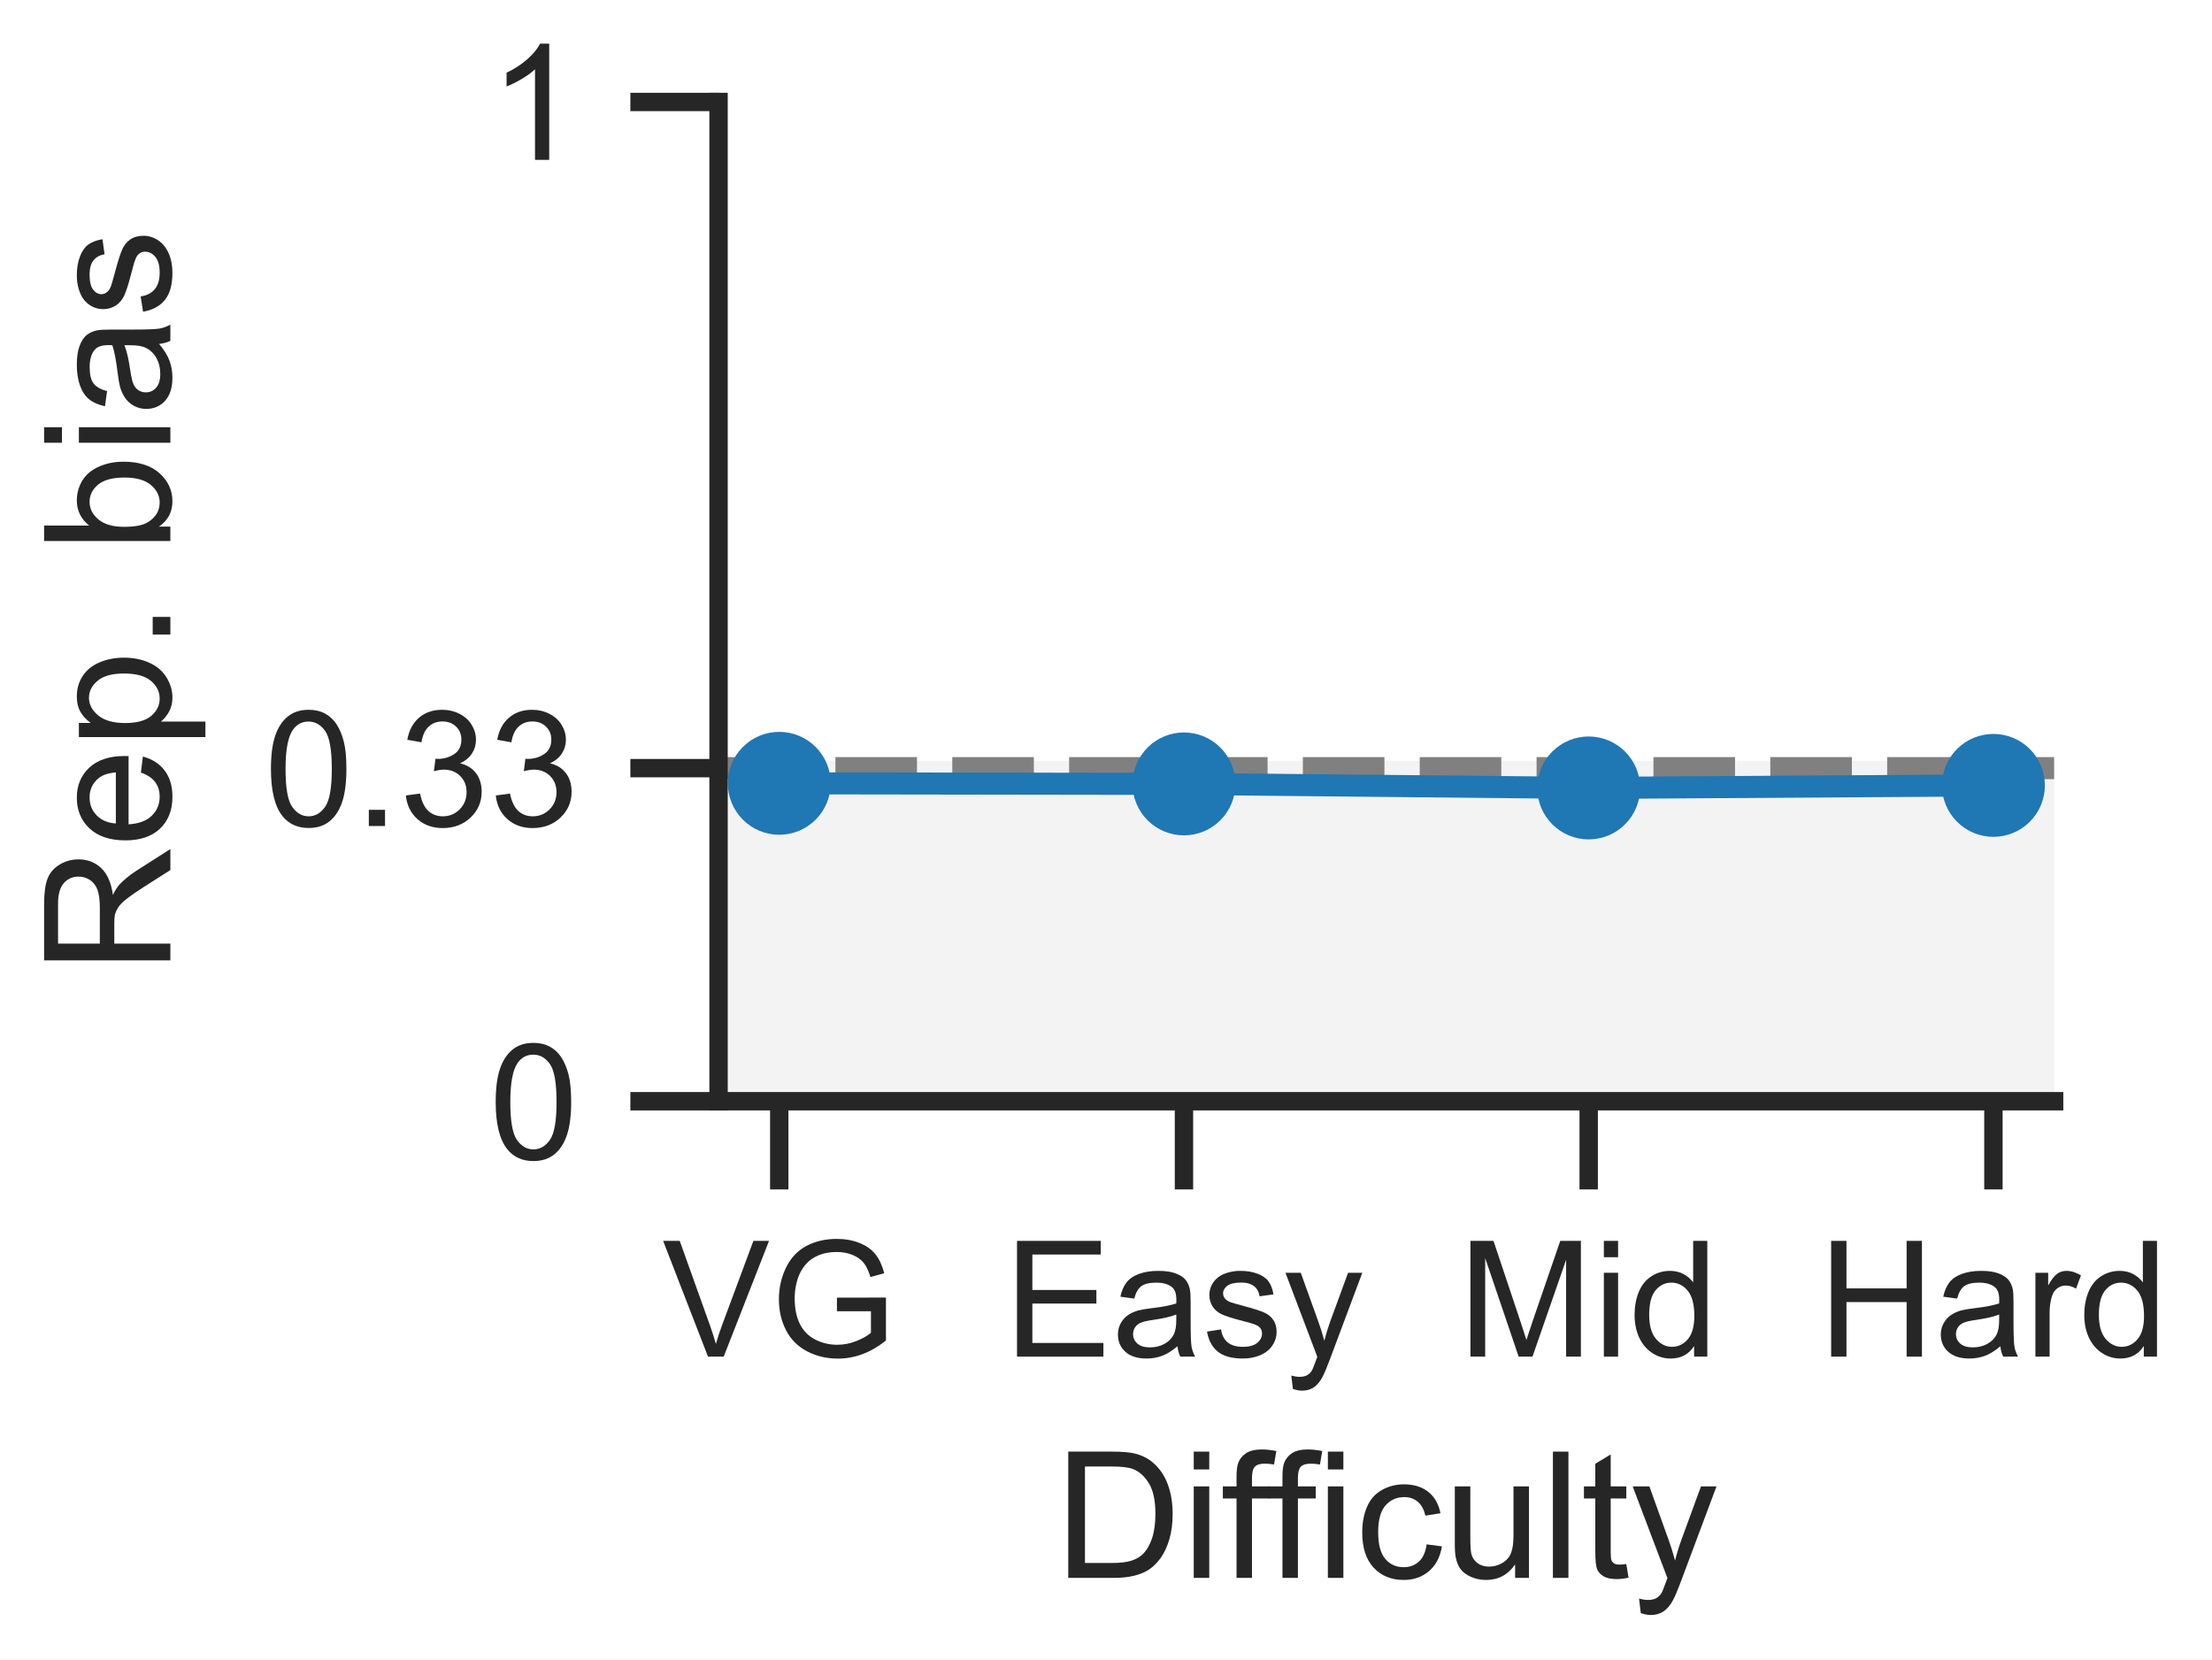
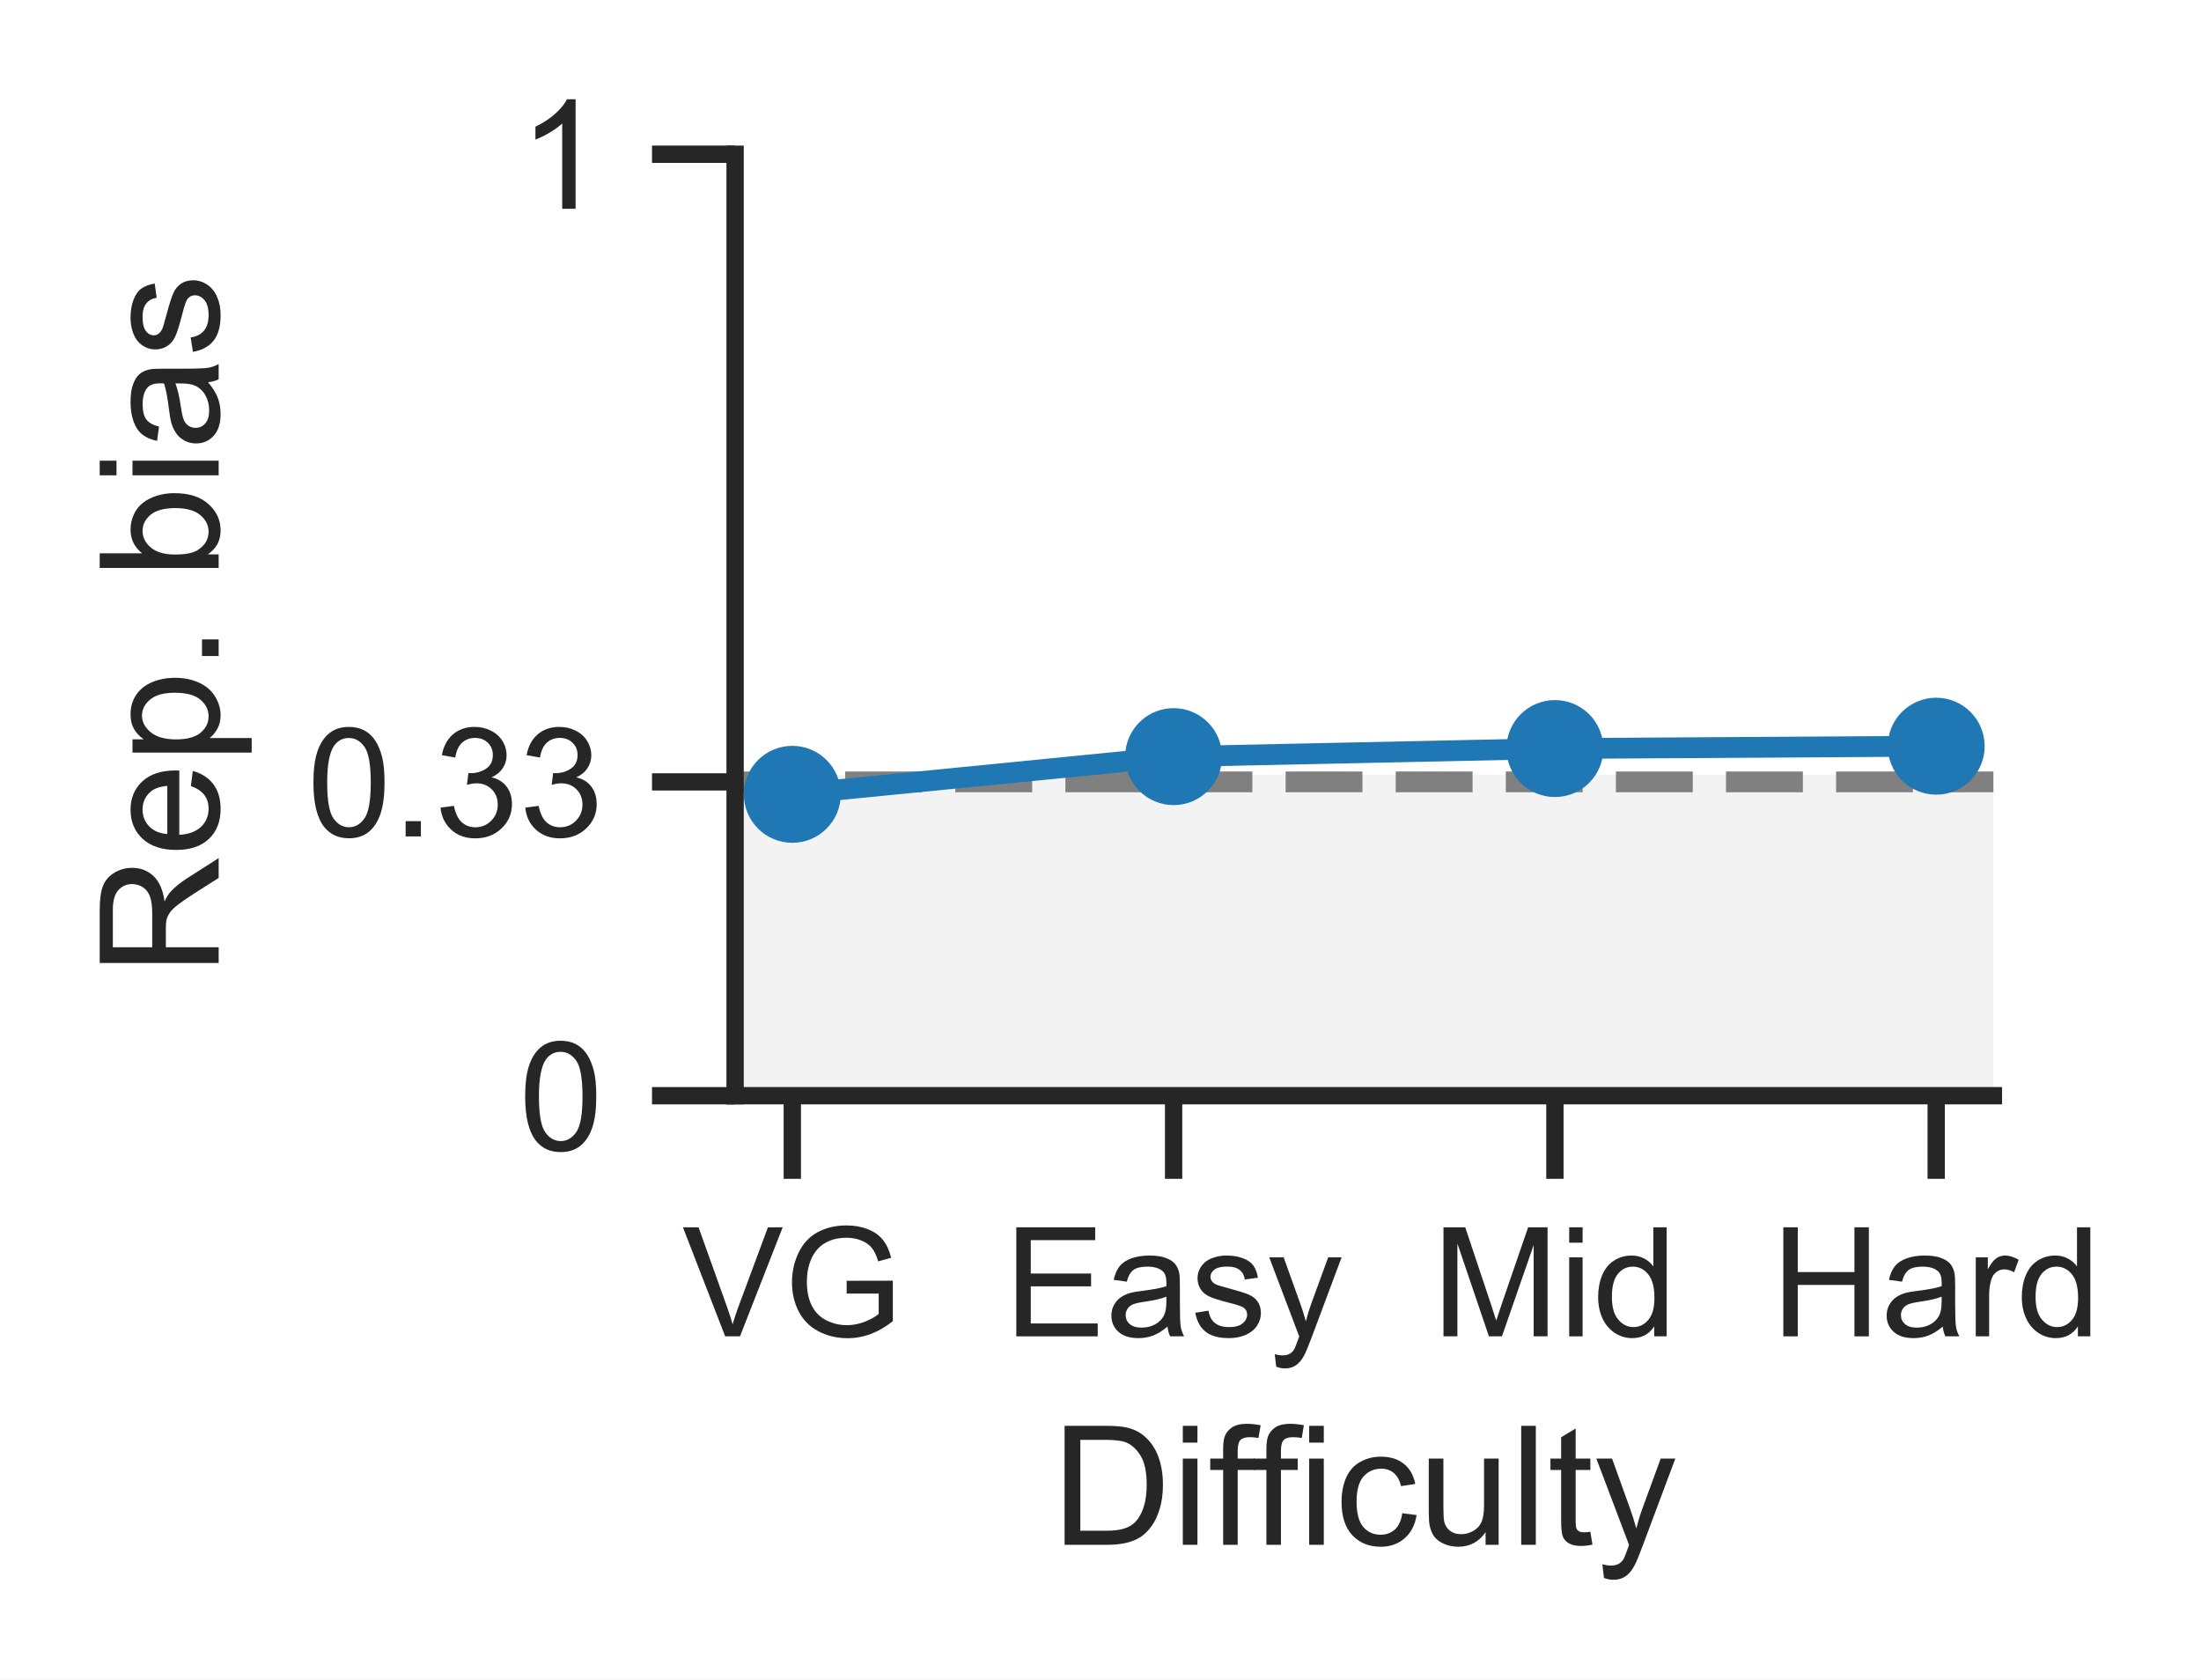
- <svg xmlns="http://www.w3.org/2000/svg" xmlns:xlink="http://www.w3.org/1999/xlink" width="150.48pt" height="112.86pt" viewBox="0 0 150.48 112.86" version="1.1">
+ <svg xmlns="http://www.w3.org/2000/svg" xmlns:xlink="http://www.w3.org/1999/xlink" width="158.93pt" height="121.26pt" viewBox="0 0 158.93 121.26" version="1.1">
  <defs>
    <style type="text/css">*{stroke-linejoin: round; stroke-linecap: butt}</style>
  </defs>
  <g id="figure_1">
    <g id="patch_1">
-       <path d="M 0 112.86  L 150.48 112.86  L 150.48 0  L 0 0  z " style="fill: #ffffff" />
+       <path d="M 0 121.26  L 158.93 121.26  L 158.93 -0  L 0 -0  z " style="fill: #ffffff" />
    </g>
    <g id="axes_1">
      <g id="patch_2">
-         <path d="M 48.882 74.91  L 139.74 74.91  L 139.74 6.937  L 48.882 6.937  z " style="fill: #ffffff" />
+         <path d="M 53.081 79.11  L 143.94 79.11  L 143.94 11.137  L 53.081 11.137  z " style="fill: #ffffff" />
      </g>
      <g id="patch_3">
-         <path d="M 48.882 74.91  L 139.74 74.91  L 139.74 52.252  L 48.882 52.252  z " clip-path="url(#pb7f0a9733a)" style="fill: #808080; opacity: 0.1; stroke: #808080; stroke-linejoin: miter" />
+         <path d="M 53.081 79.11  L 143.94 79.11  L 143.94 56.452  L 53.081 56.452  z " clip-path="url(#pa18d7a8c6a)" style="fill: #808080; opacity: 0.1; stroke: #808080; stroke-linejoin: miter" />
      </g>
      <g id="matplotlib.axis_1">
        <g id="xtick_1">
          <g id="line2d_1">
            <defs>
-               <path id="m6b9a2757ae" d="M 0 0  L 0 6  " style="stroke: #262626; stroke-width: 1.25" />
-             </defs>
-             <g>
-               <use xlink:href="#m6b9a2757ae" x="53.012" y="74.91" style="fill: #262626; stroke: #262626; stroke-width: 1.25" />
+               <path id="m52050d1e35" d="M 0 0  L 0 6  " style="stroke: #262626; stroke-width: 1.25" />
+             </defs>
+             <g>
+               <use xlink:href="#m52050d1e35" x="57.211" y="79.11" style="fill: #262626; stroke: #262626; stroke-width: 1.25" />
            </g>
          </g>
          <g id="text_1">
-             <g style="fill: #262626" transform="translate(45.06494 92.28335) scale(0.11 -0.11)">
+             <g style="fill: #262626" transform="translate(49.2647 96.48311) scale(0.11 -0.11)">
              <defs>
                <path id="ArialMT-56" d="M 1803 0  L 28 4581  L 684 4581  L 1875 1253  Q 2019 853 2116 503  Q 2222 878 2363 1253  L 3600 4581  L 4219 4581  L 2425 0  L 1803 0  z " transform="scale(0.015625)" />
                <path id="ArialMT-47" d="M 2638 1797  L 2638 2334  L 4578 2338  L 4578 638  Q 4131 281 3656 101  Q 3181 -78 2681 -78  Q 2006 -78 1454 211  Q 903 500 622 1047  Q 341 1594 341 2269  Q 341 2938 620 3517  Q 900 4097 1425 4378  Q 1950 4659 2634 4659  Q 3131 4659 3532 4498  Q 3934 4338 4162 4050  Q 4391 3763 4509 3300  L 3963 3150  Q 3859 3500 3706 3700  Q 3553 3900 3268 4020  Q 2984 4141 2638 4141  Q 2222 4141 1919 4014  Q 1616 3888 1430 3681  Q 1244 3475 1141 3228  Q 966 2803 966 2306  Q 966 1694 1177 1281  Q 1388 869 1791 669  Q 2194 469 2647 469  Q 3041 469 3416 620  Q 3791 772 3984 944  L 3984 1797  L 2638 1797  z " transform="scale(0.015625)" />
              </defs>
              <use xlink:href="#ArialMT-56" />
              <use xlink:href="#ArialMT-47" transform="translate(66.69922 0)" />
            </g>
          </g>
        </g>
        <g id="xtick_2">
          <g id="line2d_2">
            <g>
-               <use xlink:href="#m6b9a2757ae" x="80.544" y="74.91" style="fill: #262626; stroke: #262626; stroke-width: 1.25" />
+               <use xlink:href="#m52050d1e35" x="84.744" y="79.11" style="fill: #262626; stroke: #262626; stroke-width: 1.25" />
            </g>
          </g>
          <g id="text_2">
-             <g style="fill: #262626" transform="translate(68.3173 92.28335) scale(0.11 -0.11)">
+             <g style="fill: #262626" transform="translate(72.51705 96.48311) scale(0.11 -0.11)">
              <defs>
                <path id="ArialMT-45" d="M 506 0  L 506 4581  L 3819 4581  L 3819 4041  L 1113 4041  L 1113 2638  L 3647 2638  L 3647 2100  L 1113 2100  L 1113 541  L 3925 541  L 3925 0  L 506 0  z " transform="scale(0.015625)" />
                <path id="ArialMT-61" d="M 2588 409  Q 2275 144 1986 34  Q 1697 -75 1366 -75  Q 819 -75 525 192  Q 231 459 231 875  Q 231 1119 342 1320  Q 453 1522 633 1644  Q 813 1766 1038 1828  Q 1203 1872 1538 1913  Q 2219 1994 2541 2106  Q 2544 2222 2544 2253  Q 2544 2597 2384 2738  Q 2169 2928 1744 2928  Q 1347 2928 1158 2789  Q 969 2650 878 2297  L 328 2372  Q 403 2725 575 2942  Q 747 3159 1072 3276  Q 1397 3394 1825 3394  Q 2250 3394 2515 3294  Q 2781 3194 2906 3042  Q 3031 2891 3081 2659  Q 3109 2516 3109 2141  L 3109 1391  Q 3109 606 3145 398  Q 3181 191 3288 0  L 2700 0  Q 2613 175 2588 409  z M 2541 1666  Q 2234 1541 1622 1453  Q 1275 1403 1131 1340  Q 988 1278 909 1158  Q 831 1038 831 891  Q 831 666 1001 516  Q 1172 366 1500 366  Q 1825 366 2078 508  Q 2331 650 2450 897  Q 2541 1088 2541 1459  L 2541 1666  z " transform="scale(0.015625)" />
                <path id="ArialMT-73" d="M 197 991  L 753 1078  Q 800 744 1014 566  Q 1228 388 1613 388  Q 2000 388 2187 545  Q 2375 703 2375 916  Q 2375 1106 2209 1216  Q 2094 1291 1634 1406  Q 1016 1563 777 1677  Q 538 1791 414 1992  Q 291 2194 291 2438  Q 291 2659 392 2848  Q 494 3038 669 3163  Q 800 3259 1026 3326  Q 1253 3394 1513 3394  Q 1903 3394 2198 3281  Q 2494 3169 2634 2976  Q 2775 2784 2828 2463  L 2278 2388  Q 2241 2644 2061 2787  Q 1881 2931 1553 2931  Q 1166 2931 1000 2803  Q 834 2675 834 2503  Q 834 2394 903 2306  Q 972 2216 1119 2156  Q 1203 2125 1616 2013  Q 2213 1853 2448 1751  Q 2684 1650 2818 1456  Q 2953 1263 2953 975  Q 2953 694 2789 445  Q 2625 197 2315 61  Q 2006 -75 1616 -75  Q 969 -75 630 194  Q 291 463 197 991  z " transform="scale(0.015625)" />
                <path id="ArialMT-79" d="M 397 -1278  L 334 -750  Q 519 -800 656 -800  Q 844 -800 956 -737  Q 1069 -675 1141 -563  Q 1194 -478 1313 -144  Q 1328 -97 1363 -6  L 103 3319  L 709 3319  L 1400 1397  Q 1534 1031 1641 628  Q 1738 1016 1872 1384  L 2581 3319  L 3144 3319  L 1881 -56  Q 1678 -603 1566 -809  Q 1416 -1088 1222 -1217  Q 1028 -1347 759 -1347  Q 597 -1347 397 -1278  z " transform="scale(0.015625)" />
              </defs>
              <use xlink:href="#ArialMT-45" />
              <use xlink:href="#ArialMT-61" transform="translate(66.69922 0)" />
              <use xlink:href="#ArialMT-73" transform="translate(122.3145 0)" />
              <use xlink:href="#ArialMT-79" transform="translate(172.3145 0)" />
            </g>
          </g>
        </g>
        <g id="xtick_3">
          <g id="line2d_3">
            <g>
-               <use xlink:href="#m6b9a2757ae" x="108.077" y="74.91" style="fill: #262626; stroke: #262626; stroke-width: 1.25" />
+               <use xlink:href="#m52050d1e35" x="112.277" y="79.11" style="fill: #262626; stroke: #262626; stroke-width: 1.25" />
            </g>
          </g>
          <g id="text_3">
-             <g style="fill: #262626" transform="translate(99.21551 92.28335) scale(0.11 -0.11)">
+             <g style="fill: #262626" transform="translate(103.4153 96.48311) scale(0.11 -0.11)">
              <defs>
                <path id="ArialMT-4d" d="M 475 0  L 475 4581  L 1388 4581  L 2472 1338  Q 2622 884 2691 659  Q 2769 909 2934 1394  L 4031 4581  L 4847 4581  L 4847 0  L 4263 0  L 4263 3834  L 2931 0  L 2384 0  L 1059 3900  L 1059 0  L 475 0  z " transform="scale(0.015625)" />
                <path id="ArialMT-69" d="M 425 3934  L 425 4581  L 988 4581  L 988 3934  L 425 3934  z M 425 0  L 425 3319  L 988 3319  L 988 0  L 425 0  z " transform="scale(0.015625)" />
                <path id="ArialMT-64" d="M 2575 0  L 2575 419  Q 2259 -75 1647 -75  Q 1250 -75 917 144  Q 584 363 401 755  Q 219 1147 219 1656  Q 219 2153 384 2558  Q 550 2963 881 3178  Q 1213 3394 1622 3394  Q 1922 3394 2156 3267  Q 2391 3141 2538 2938  L 2538 4581  L 3097 4581  L 3097 0  L 2575 0  z M 797 1656  Q 797 1019 1065 703  Q 1334 388 1700 388  Q 2069 388 2326 689  Q 2584 991 2584 1609  Q 2584 2291 2321 2609  Q 2059 2928 1675 2928  Q 1300 2928 1048 2622  Q 797 2316 797 1656  z " transform="scale(0.015625)" />
              </defs>
              <use xlink:href="#ArialMT-4d" />
              <use xlink:href="#ArialMT-69" transform="translate(83.30078 0)" />
              <use xlink:href="#ArialMT-64" transform="translate(105.5176 0)" />
            </g>
          </g>
        </g>
        <g id="xtick_4">
          <g id="line2d_4">
            <g>
-               <use xlink:href="#m6b9a2757ae" x="135.61" y="74.91" style="fill: #262626; stroke: #262626; stroke-width: 1.25" />
+               <use xlink:href="#m52050d1e35" x="139.81" y="79.11" style="fill: #262626; stroke: #262626; stroke-width: 1.25" />
            </g>
          </g>
          <g id="text_4">
-             <g style="fill: #262626" transform="translate(123.6899 92.28335) scale(0.11 -0.11)">
+             <g style="fill: #262626" transform="translate(127.8897 96.48311) scale(0.11 -0.11)">
              <defs>
                <path id="ArialMT-48" d="M 513 0  L 513 4581  L 1119 4581  L 1119 2700  L 3500 2700  L 3500 4581  L 4106 4581  L 4106 0  L 3500 0  L 3500 2159  L 1119 2159  L 1119 0  L 513 0  z " transform="scale(0.015625)" />
                <path id="ArialMT-72" d="M 416 0  L 416 3319  L 922 3319  L 922 2816  Q 1116 3169 1280 3281  Q 1444 3394 1641 3394  Q 1925 3394 2219 3213  L 2025 2691  Q 1819 2813 1613 2813  Q 1428 2813 1281 2702  Q 1134 2591 1072 2394  Q 978 2094 978 1738  L 978 0  L 416 0  z " transform="scale(0.015625)" />
              </defs>
              <use xlink:href="#ArialMT-48" />
              <use xlink:href="#ArialMT-61" transform="translate(72.2168 0)" />
              <use xlink:href="#ArialMT-72" transform="translate(127.832 0)" />
              <use xlink:href="#ArialMT-64" transform="translate(161.1328 0)" />
            </g>
          </g>
        </g>
        <g id="text_5">
-           <g style="fill: #262626" transform="translate(71.74625 107.3341) scale(0.12 -0.12)">
+           <g style="fill: #262626" transform="translate(75.94601 111.5339) scale(0.12 -0.12)">
            <defs>
              <path id="ArialMT-44" d="M 494 0  L 494 4581  L 2072 4581  Q 2606 4581 2888 4516  Q 3281 4425 3559 4188  Q 3922 3881 4101 3404  Q 4281 2928 4281 2316  Q 4281 1794 4159 1391  Q 4038 988 3847 723  Q 3656 459 3429 307  Q 3203 156 2883 78  Q 2563 0 2147 0  L 494 0  z M 1100 541  L 2078 541  Q 2531 541 2789 625  Q 3047 709 3200 863  Q 3416 1078 3536 1442  Q 3656 1806 3656 2325  Q 3656 3044 3420 3430  Q 3184 3816 2847 3947  Q 2603 4041 2063 4041  L 1100 4041  L 1100 541  z " transform="scale(0.015625)" />
              <path id="ArialMT-66" d="M 556 0  L 556 2881  L 59 2881  L 59 3319  L 556 3319  L 556 3672  Q 556 4006 616 4169  Q 697 4388 901 4523  Q 1106 4659 1475 4659  Q 1713 4659 2000 4603  L 1916 4113  Q 1741 4144 1584 4144  Q 1328 4144 1222 4034  Q 1116 3925 1116 3625  L 1116 3319  L 1763 3319  L 1763 2881  L 1116 2881  L 1116 0  L 556 0  z " transform="scale(0.015625)" />
              <path id="ArialMT-63" d="M 2588 1216  L 3141 1144  Q 3050 572 2676 248  Q 2303 -75 1759 -75  Q 1078 -75 664 370  Q 250 816 250 1647  Q 250 2184 428 2587  Q 606 2991 970 3192  Q 1334 3394 1763 3394  Q 2303 3394 2647 3120  Q 2991 2847 3088 2344  L 2541 2259  Q 2463 2594 2264 2762  Q 2066 2931 1784 2931  Q 1359 2931 1093 2626  Q 828 2322 828 1663  Q 828 994 1084 691  Q 1341 388 1753 388  Q 2084 388 2306 591  Q 2528 794 2588 1216  z " transform="scale(0.015625)" />
              <path id="ArialMT-75" d="M 2597 0  L 2597 488  Q 2209 -75 1544 -75  Q 1250 -75 995 37  Q 741 150 617 320  Q 494 491 444 738  Q 409 903 409 1263  L 409 3319  L 972 3319  L 972 1478  Q 972 1038 1006 884  Q 1059 663 1231 536  Q 1403 409 1656 409  Q 1909 409 2131 539  Q 2353 669 2445 892  Q 2538 1116 2538 1541  L 2538 3319  L 3100 3319  L 3100 0  L 2597 0  z " transform="scale(0.015625)" />
              <path id="ArialMT-6c" d="M 409 0  L 409 4581  L 972 4581  L 972 0  L 409 0  z " transform="scale(0.015625)" />
              <path id="ArialMT-74" d="M 1650 503  L 1731 6  Q 1494 -44 1306 -44  Q 1000 -44 831 53  Q 663 150 594 308  Q 525 466 525 972  L 525 2881  L 113 2881  L 113 3319  L 525 3319  L 525 4141  L 1084 4478  L 1084 3319  L 1650 3319  L 1650 2881  L 1084 2881  L 1084 941  Q 1084 700 1114 631  Q 1144 563 1211 522  Q 1278 481 1403 481  Q 1497 481 1650 503  z " transform="scale(0.015625)" />
            </defs>
            <use xlink:href="#ArialMT-44" />
            <use xlink:href="#ArialMT-69" transform="translate(72.2168 0)" />
            <use xlink:href="#ArialMT-66" transform="translate(94.43359 0)" />
            <use xlink:href="#ArialMT-66" transform="translate(120.4668 0)" />
            <use xlink:href="#ArialMT-69" transform="translate(148.25 0)" />
            <use xlink:href="#ArialMT-63" transform="translate(170.4668 0)" />
            <use xlink:href="#ArialMT-75" transform="translate(220.4668 0)" />
            <use xlink:href="#ArialMT-6c" transform="translate(276.082 0)" />
            <use xlink:href="#ArialMT-74" transform="translate(298.2988 0)" />
            <use xlink:href="#ArialMT-79" transform="translate(326.082 0)" />
          </g>
        </g>
      </g>
      <g id="matplotlib.axis_2">
        <g id="ytick_1">
          <g id="line2d_5">
            <defs>
-               <path id="m869eef1580" d="M 0 0  L -6 0  " style="stroke: #262626; stroke-width: 1.25" />
-             </defs>
-             <g>
-               <use xlink:href="#m869eef1580" x="48.882" y="74.91" style="fill: #262626; stroke: #262626; stroke-width: 1.25" />
+               <path id="mb870d21d42" d="M 0 0  L -6 0  " style="stroke: #262626; stroke-width: 1.25" />
+             </defs>
+             <g>
+               <use xlink:href="#mb870d21d42" x="53.081" y="79.11" style="fill: #262626; stroke: #262626; stroke-width: 1.25" />
            </g>
          </g>
          <g id="text_6">
-             <g style="fill: #262626" transform="translate(33.26461 78.84656) scale(0.11 -0.11)">
+             <g style="fill: #262626" transform="translate(37.46437 83.04632) scale(0.11 -0.11)">
              <defs>
                <path id="ArialMT-30" d="M 266 2259  Q 266 3072 433 3567  Q 600 4063 929 4331  Q 1259 4600 1759 4600  Q 2128 4600 2406 4451  Q 2684 4303 2865 4023  Q 3047 3744 3150 3342  Q 3253 2941 3253 2259  Q 3253 1453 3087 958  Q 2922 463 2592 192  Q 2263 -78 1759 -78  Q 1097 -78 719 397  Q 266 969 266 2259  z M 844 2259  Q 844 1131 1108 757  Q 1372 384 1759 384  Q 2147 384 2411 759  Q 2675 1134 2675 2259  Q 2675 3391 2411 3762  Q 2147 4134 1753 4134  Q 1366 4134 1134 3806  Q 844 3388 844 2259  z " transform="scale(0.015625)" />
              </defs>
              <use xlink:href="#ArialMT-30" />
            </g>
          </g>
        </g>
        <g id="ytick_2">
          <g id="line2d_6">
            <g>
-               <use xlink:href="#m869eef1580" x="48.882" y="52.252" style="fill: #262626; stroke: #262626; stroke-width: 1.25" />
+               <use xlink:href="#mb870d21d42" x="53.081" y="56.452" style="fill: #262626; stroke: #262626; stroke-width: 1.25" />
            </g>
          </g>
          <g id="text_7">
-             <g style="fill: #262626" transform="translate(17.97462 56.18898) scale(0.11 -0.11)">
+             <g style="fill: #262626" transform="translate(22.17438 60.38874) scale(0.11 -0.11)">
              <defs>
                <path id="ArialMT-2e" d="M 581 0  L 581 641  L 1222 641  L 1222 0  L 581 0  z " transform="scale(0.015625)" />
                <path id="ArialMT-33" d="M 269 1209  L 831 1284  Q 928 806 1161 595  Q 1394 384 1728 384  Q 2125 384 2398 659  Q 2672 934 2672 1341  Q 2672 1728 2419 1979  Q 2166 2231 1775 2231  Q 1616 2231 1378 2169  L 1441 2663  Q 1497 2656 1531 2656  Q 1891 2656 2178 2843  Q 2466 3031 2466 3422  Q 2466 3731 2256 3934  Q 2047 4138 1716 4138  Q 1388 4138 1169 3931  Q 950 3725 888 3313  L 325 3413  Q 428 3978 793 4289  Q 1159 4600 1703 4600  Q 2078 4600 2393 4439  Q 2709 4278 2876 4000  Q 3044 3722 3044 3409  Q 3044 3113 2884 2869  Q 2725 2625 2413 2481  Q 2819 2388 3044 2092  Q 3269 1797 3269 1353  Q 3269 753 2831 336  Q 2394 -81 1725 -81  Q 1122 -81 723 278  Q 325 638 269 1209  z " transform="scale(0.015625)" />
              </defs>
              <use xlink:href="#ArialMT-30" />
              <use xlink:href="#ArialMT-2e" transform="translate(55.61523 0)" />
              <use xlink:href="#ArialMT-33" transform="translate(83.39844 0)" />
              <use xlink:href="#ArialMT-33" transform="translate(139.0137 0)" />
            </g>
          </g>
        </g>
        <g id="ytick_3">
          <g id="line2d_7">
            <g>
-               <use xlink:href="#m869eef1580" x="48.882" y="6.937" style="fill: #262626; stroke: #262626; stroke-width: 1.25" />
+               <use xlink:href="#mb870d21d42" x="53.081" y="11.137" style="fill: #262626; stroke: #262626; stroke-width: 1.25" />
            </g>
          </g>
          <g id="text_8">
-             <g style="fill: #262626" transform="translate(33.26461 10.87383) scale(0.11 -0.11)">
+             <g style="fill: #262626" transform="translate(37.46437 15.07359) scale(0.11 -0.11)">
              <defs>
                <path id="ArialMT-31" d="M 2384 0  L 1822 0  L 1822 3584  Q 1619 3391 1289 3197  Q 959 3003 697 2906  L 697 3450  Q 1169 3672 1522 3987  Q 1875 4303 2022 4600  L 2384 4600  L 2384 0  z " transform="scale(0.015625)" />
              </defs>
              <use xlink:href="#ArialMT-31" />
            </g>
          </g>
        </g>
        <g id="text_9">
-           <g style="fill: #262626" transform="translate(11.58962 66.26965) rotate(-90) scale(0.12 -0.12)">
+           <g style="fill: #262626" transform="translate(15.78937 70.46941) rotate(-90) scale(0.12 -0.12)">
            <defs>
              <path id="ArialMT-52" d="M 503 0  L 503 4581  L 2534 4581  Q 3147 4581 3465 4457  Q 3784 4334 3975 4021  Q 4166 3709 4166 3331  Q 4166 2844 3850 2509  Q 3534 2175 2875 2084  Q 3116 1969 3241 1856  Q 3506 1613 3744 1247  L 4541 0  L 3778 0  L 3172 953  Q 2906 1366 2734 1584  Q 2563 1803 2427 1890  Q 2291 1978 2150 2013  Q 2047 2034 1813 2034  L 1109 2034  L 1109 0  L 503 0  z M 1109 2559  L 2413 2559  Q 2828 2559 3062 2645  Q 3297 2731 3419 2920  Q 3541 3109 3541 3331  Q 3541 3656 3305 3865  Q 3069 4075 2559 4075  L 1109 4075  L 1109 2559  z " transform="scale(0.015625)" />
              <path id="ArialMT-65" d="M 2694 1069  L 3275 997  Q 3138 488 2766 206  Q 2394 -75 1816 -75  Q 1088 -75 661 373  Q 234 822 234 1631  Q 234 2469 665 2931  Q 1097 3394 1784 3394  Q 2450 3394 2872 2941  Q 3294 2488 3294 1666  Q 3294 1616 3291 1516  L 816 1516  Q 847 969 1125 678  Q 1403 388 1819 388  Q 2128 388 2347 550  Q 2566 713 2694 1069  z M 847 1978  L 2700 1978  Q 2663 2397 2488 2606  Q 2219 2931 1791 2931  Q 1403 2931 1139 2672  Q 875 2413 847 1978  z " transform="scale(0.015625)" />
              <path id="ArialMT-70" d="M 422 -1272  L 422 3319  L 934 3319  L 934 2888  Q 1116 3141 1344 3267  Q 1572 3394 1897 3394  Q 2322 3394 2647 3175  Q 2972 2956 3137 2557  Q 3303 2159 3303 1684  Q 3303 1175 3120 767  Q 2938 359 2589 142  Q 2241 -75 1856 -75  Q 1575 -75 1351 44  Q 1128 163 984 344  L 984 -1272  L 422 -1272  z M 931 1641  Q 931 1000 1190 694  Q 1450 388 1819 388  Q 2194 388 2461 705  Q 2728 1022 2728 1688  Q 2728 2322 2467 2637  Q 2206 2953 1844 2953  Q 1484 2953 1207 2617  Q 931 2281 931 1641  z " transform="scale(0.015625)" />
              <path id="ArialMT-20" transform="scale(0.015625)" />
              <path id="ArialMT-62" d="M 941 0  L 419 0  L 419 4581  L 981 4581  L 981 2947  Q 1338 3394 1891 3394  Q 2197 3394 2470 3270  Q 2744 3147 2920 2923  Q 3097 2700 3197 2384  Q 3297 2069 3297 1709  Q 3297 856 2875 390  Q 2453 -75 1863 -75  Q 1275 -75 941 416  L 941 0  z M 934 1684  Q 934 1088 1097 822  Q 1363 388 1816 388  Q 2184 388 2453 708  Q 2722 1028 2722 1663  Q 2722 2313 2464 2622  Q 2206 2931 1841 2931  Q 1472 2931 1203 2611  Q 934 2291 934 1684  z " transform="scale(0.015625)" />
            </defs>
            <use xlink:href="#ArialMT-52" />
            <use xlink:href="#ArialMT-65" transform="translate(72.2168 0)" />
            <use xlink:href="#ArialMT-70" transform="translate(127.832 0)" />
            <use xlink:href="#ArialMT-2e" transform="translate(183.4473 0)" />
            <use xlink:href="#ArialMT-20" transform="translate(211.2305 0)" />
            <use xlink:href="#ArialMT-62" transform="translate(239.0137 0)" />
            <use xlink:href="#ArialMT-69" transform="translate(294.6289 0)" />
            <use xlink:href="#ArialMT-61" transform="translate(316.8457 0)" />
            <use xlink:href="#ArialMT-73" transform="translate(372.4609 0)" />
          </g>
        </g>
      </g>
      <g id="LineCollection_1">
-         <path d="M 53.012 53.529  L 53.012 53.04  " clip-path="url(#pb7f0a9733a)" style="fill: none; stroke: #1f77b4; stroke-width: 1.5" />
-         <path d="M 80.544 53.655  L 80.544 52.995  " clip-path="url(#pb7f0a9733a)" style="fill: none; stroke: #1f77b4; stroke-width: 1.5" />
-         <path d="M 108.077 54.206  L 108.077 52.993  " clip-path="url(#pb7f0a9733a)" style="fill: none; stroke: #1f77b4; stroke-width: 1.5" />
-         <path d="M 135.61 54.078  L 135.61 52.773  " clip-path="url(#pb7f0a9733a)" style="fill: none; stroke: #1f77b4; stroke-width: 1.5" />
+         <path d="M 57.211 58.238  L 57.211 56.462  " clip-path="url(#pa18d7a8c6a)" style="fill: none; stroke: #1f77b4; stroke-width: 1.5" />
+         <path d="M 84.744 55.059  L 84.744 54.196  " clip-path="url(#pa18d7a8c6a)" style="fill: none; stroke: #1f77b4; stroke-width: 1.5" />
+         <path d="M 112.277 54.619  L 112.277 53.472  " clip-path="url(#pa18d7a8c6a)" style="fill: none; stroke: #1f77b4; stroke-width: 1.5" />
+         <path d="M 139.81 54.386  L 139.81 53.364  " clip-path="url(#pa18d7a8c6a)" style="fill: none; stroke: #1f77b4; stroke-width: 1.5" />
      </g>
      <g id="line2d_8">
-         <path d="M 48.882 52.252  L 139.74 52.252  " clip-path="url(#pb7f0a9733a)" style="fill: none; stroke-dasharray: 5.55,2.4; stroke-dashoffset: 0; stroke: #808080; stroke-width: 1.5" />
+         <path d="M 53.081 56.452  L 143.94 56.452  " clip-path="url(#pa18d7a8c6a)" style="fill: none; stroke-dasharray: 5.55,2.4; stroke-dashoffset: 0; stroke: #808080; stroke-width: 1.5" />
      </g>
      <g id="line2d_9">
-         <path d="M 53.012 53.284  L 80.544 53.325  L 108.077 53.599  L 135.61 53.425  " clip-path="url(#pb7f0a9733a)" style="fill: none; stroke: #1f77b4; stroke-width: 1.5; stroke-linecap: round" />
+         <path d="M 57.211 57.35  L 84.744 54.628  L 112.277 54.045  L 139.81 53.875  " clip-path="url(#pa18d7a8c6a)" style="fill: none; stroke: #1f77b4; stroke-width: 1.5; stroke-linecap: round" />
        <defs>
-           <path id="mdad03d162b" d="M 0 3  C 0.796 3 1.559 2.684 2.121 2.121  C 2.684 1.559 3 0.796 3 0  C 3 -0.796 2.684 -1.559 2.121 -2.121  C 1.559 -2.684 0.796 -3 0 -3  C -0.796 -3 -1.559 -2.684 -2.121 -2.121  C -2.684 -1.559 -3 -0.796 -3 0  C -3 0.796 -2.684 1.559 -2.121 2.121  C -1.559 2.684 -0.796 3 0 3  z " style="stroke: #1f77b4" />
+           <path id="mb7815fa8ef" d="M 0 3  C 0.796 3 1.559 2.684 2.121 2.121  C 2.684 1.559 3 0.796 3 0  C 3 -0.796 2.684 -1.559 2.121 -2.121  C 1.559 -2.684 0.796 -3 0 -3  C -0.796 -3 -1.559 -2.684 -2.121 -2.121  C -2.684 -1.559 -3 -0.796 -3 0  C -3 0.796 -2.684 1.559 -2.121 2.121  C -1.559 2.684 -0.796 3 0 3  z " style="stroke: #1f77b4" />
        </defs>
-         <g clip-path="url(#pb7f0a9733a)">
-           <use xlink:href="#mdad03d162b" x="53.012" y="53.284" style="fill: #1f77b4; stroke: #1f77b4" />
-           <use xlink:href="#mdad03d162b" x="80.544" y="53.325" style="fill: #1f77b4; stroke: #1f77b4" />
-           <use xlink:href="#mdad03d162b" x="108.077" y="53.599" style="fill: #1f77b4; stroke: #1f77b4" />
-           <use xlink:href="#mdad03d162b" x="135.61" y="53.425" style="fill: #1f77b4; stroke: #1f77b4" />
+         <g clip-path="url(#pa18d7a8c6a)">
+           <use xlink:href="#mb7815fa8ef" x="57.211" y="57.35" style="fill: #1f77b4; stroke: #1f77b4" />
+           <use xlink:href="#mb7815fa8ef" x="84.744" y="54.628" style="fill: #1f77b4; stroke: #1f77b4" />
+           <use xlink:href="#mb7815fa8ef" x="112.277" y="54.045" style="fill: #1f77b4; stroke: #1f77b4" />
+           <use xlink:href="#mb7815fa8ef" x="139.81" y="53.875" style="fill: #1f77b4; stroke: #1f77b4" />
        </g>
      </g>
      <g id="patch_4">
-         <path d="M 48.882 74.91  L 48.882 6.937  " style="fill: none; stroke: #262626; stroke-width: 1.25; stroke-linejoin: miter; stroke-linecap: square" />
+         <path d="M 53.081 79.11  L 53.081 11.137  " style="fill: none; stroke: #262626; stroke-width: 1.25; stroke-linejoin: miter; stroke-linecap: square" />
      </g>
      <g id="patch_5">
-         <path d="M 48.882 74.91  L 139.74 74.91  " style="fill: none; stroke: #262626; stroke-width: 1.25; stroke-linejoin: miter; stroke-linecap: square" />
+         <path d="M 53.081 79.11  L 143.94 79.11  " style="fill: none; stroke: #262626; stroke-width: 1.25; stroke-linejoin: miter; stroke-linecap: square" />
      </g>
    </g>
  </g>
  <defs>
-     <clipPath id="pb7f0a9733a">
-       <rect x="48.882" y="6.937" width="90.859" height="67.973" />
+     <clipPath id="pa18d7a8c6a">
+       <rect x="53.081" y="11.137" width="90.859" height="67.973" />
    </clipPath>
  </defs>
</svg>
